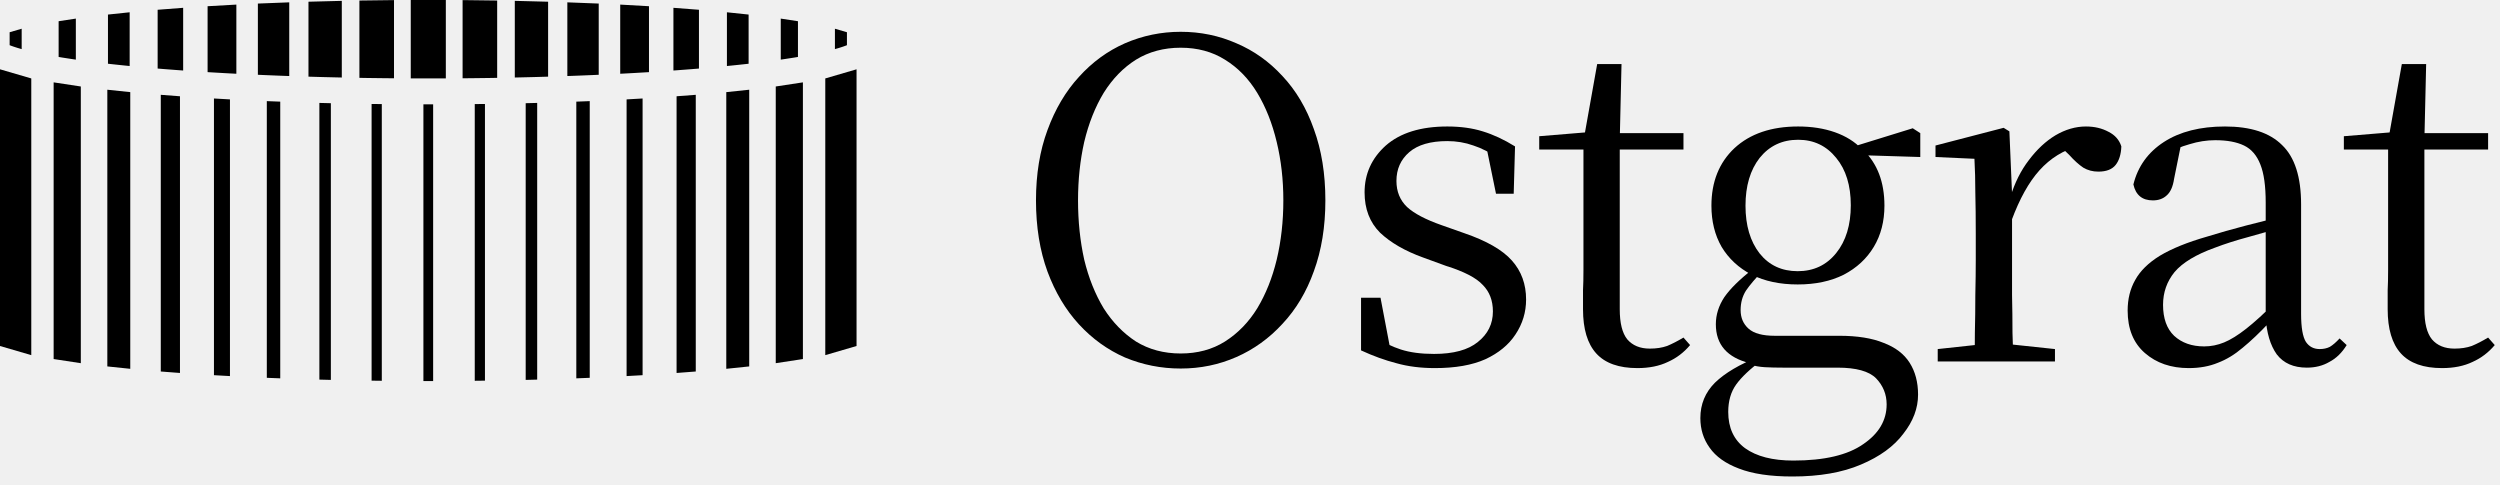
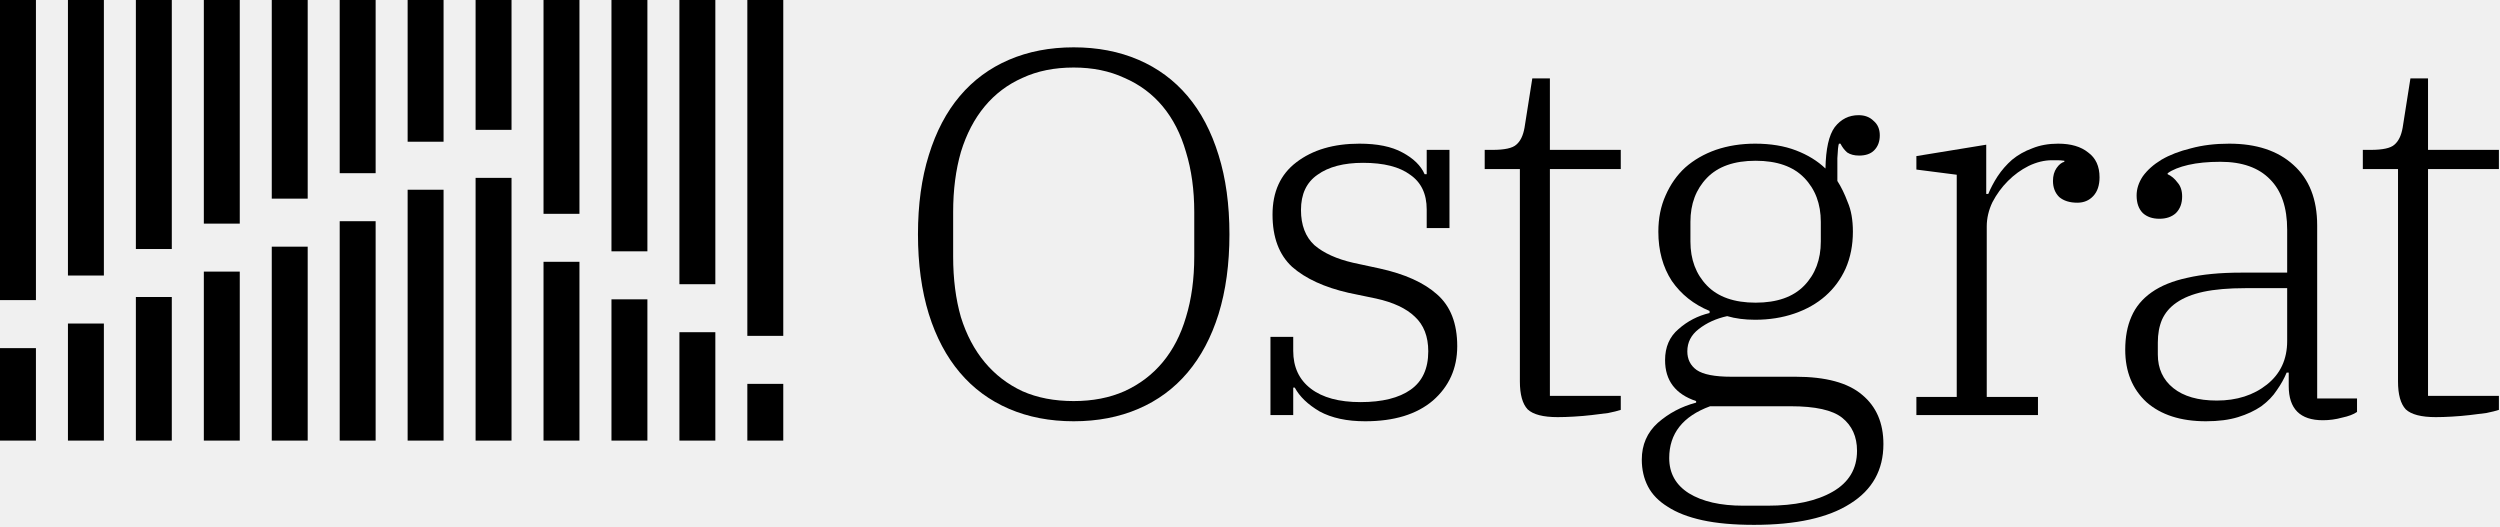
- <svg xmlns="http://www.w3.org/2000/svg" aria-hidden="true" viewBox="0 0 160 31">
-   <path d="M75.564 23.586C74.318 23.586 73.128 23.35 71.996 22.878C70.882 22.387 69.9 21.679 69.05 20.754C68.201 19.829 67.531 18.706 67.04 17.384C66.549 16.044 66.303 14.524 66.303 12.825C66.303 11.144 66.549 9.643 67.04 8.322C67.531 6.981 68.201 5.849 69.05 4.923C69.9 3.98 70.882 3.262 71.996 2.771C73.128 2.28 74.318 2.035 75.564 2.035C76.829 2.035 78.018 2.28 79.132 2.771C80.246 3.243 81.228 3.942 82.077 4.867C82.946 5.792 83.616 6.925 84.088 8.265C84.579 9.606 84.824 11.125 84.824 12.825C84.824 14.505 84.579 16.015 84.088 17.356C83.616 18.677 82.946 19.8 82.077 20.726C81.228 21.651 80.246 22.359 79.132 22.849C78.018 23.34 76.829 23.586 75.564 23.586ZM75.564 22.623C76.64 22.623 77.584 22.368 78.396 21.858C79.226 21.33 79.915 20.622 80.463 19.734C81.01 18.828 81.426 17.79 81.709 16.619C81.992 15.43 82.134 14.165 82.134 12.825C82.134 11.503 81.992 10.257 81.709 9.086C81.426 7.897 81.01 6.849 80.463 5.943C79.915 5.037 79.226 4.329 78.396 3.819C77.584 3.309 76.64 3.054 75.564 3.054C74.488 3.054 73.534 3.309 72.704 3.819C71.892 4.329 71.203 5.037 70.636 5.943C70.089 6.849 69.673 7.897 69.39 9.086C69.126 10.257 68.994 11.503 68.994 12.825C68.994 14.165 69.126 15.43 69.39 16.619C69.673 17.79 70.089 18.828 70.636 19.734C71.203 20.622 71.892 21.33 72.704 21.858C73.534 22.368 74.488 22.623 75.564 22.623Z" />
-   <path d="M91.836 23.558C90.93 23.558 90.108 23.454 89.372 23.246C88.636 23.057 87.881 22.783 87.107 22.425V19.055H88.353L89.032 22.623L87.984 22.566V21.547C88.513 21.905 89.07 22.179 89.655 22.368C90.241 22.557 90.949 22.651 91.779 22.651C93.025 22.651 93.96 22.396 94.583 21.887C95.225 21.377 95.546 20.726 95.546 19.933C95.546 19.234 95.329 18.668 94.894 18.233C94.479 17.78 93.695 17.375 92.544 17.016L91.071 16.478C89.92 16.062 89.004 15.534 88.324 14.892C87.664 14.231 87.333 13.372 87.333 12.315C87.333 11.125 87.786 10.125 88.692 9.313C89.618 8.501 90.93 8.095 92.629 8.095C93.478 8.095 94.234 8.199 94.894 8.407C95.574 8.614 96.263 8.935 96.962 9.37L96.877 12.4H95.744L95.064 9.086L95.942 9.256V10.162C95.376 9.766 94.828 9.483 94.3 9.313C93.771 9.124 93.214 9.03 92.629 9.03C91.553 9.03 90.741 9.266 90.193 9.738C89.646 10.21 89.372 10.823 89.372 11.579C89.372 12.258 89.599 12.815 90.052 13.249C90.505 13.665 91.241 14.052 92.261 14.41L93.705 14.92C95.14 15.411 96.159 15.996 96.763 16.676C97.368 17.356 97.67 18.186 97.67 19.168C97.67 19.98 97.443 20.726 96.99 21.405C96.556 22.066 95.914 22.595 95.064 22.991C94.215 23.369 93.139 23.558 91.836 23.558Z" />
-   <path d="M102.502 9.568V8.52H107.742V9.568H102.502ZM104.796 23.558C103.607 23.558 102.729 23.246 102.163 22.623C101.596 22 101.313 21.056 101.313 19.791C101.313 19.338 101.313 18.932 101.313 18.573C101.332 18.215 101.341 17.78 101.341 17.271V9.568H98.51V8.718L101.936 8.435L101.37 8.86L102.219 4.102H103.777L103.664 8.945V19.791C103.664 20.678 103.824 21.32 104.145 21.717C104.485 22.113 104.966 22.311 105.589 22.311C106.005 22.311 106.373 22.255 106.694 22.142C107.015 22.009 107.364 21.83 107.742 21.604L108.166 22.085C107.77 22.557 107.298 22.916 106.75 23.161C106.203 23.425 105.551 23.558 104.796 23.558Z" />
-   <path d="M114.713 30.496C113.297 30.496 112.155 30.326 111.287 29.986C110.437 29.665 109.814 29.221 109.418 28.655C109.021 28.107 108.823 27.475 108.823 26.758C108.823 25.87 109.134 25.115 109.757 24.492C110.399 23.869 111.343 23.312 112.589 22.821L112.731 23.076C111.995 23.624 111.457 24.133 111.117 24.605C110.777 25.077 110.607 25.663 110.607 26.361C110.607 27.381 110.966 28.155 111.683 28.683C112.419 29.212 113.448 29.476 114.77 29.476C116.752 29.476 118.244 29.127 119.244 28.428C120.245 27.749 120.745 26.899 120.745 25.88C120.745 25.238 120.519 24.681 120.066 24.209C119.613 23.756 118.791 23.529 117.602 23.529H114.119C113.684 23.529 113.297 23.52 112.958 23.501C112.618 23.482 112.297 23.425 111.995 23.331V23.246C110.541 22.887 109.814 22.057 109.814 20.754C109.814 20.15 109.993 19.574 110.352 19.026C110.73 18.479 111.343 17.875 112.193 17.214V16.959L112.844 17.299C112.353 17.809 111.985 18.243 111.74 18.602C111.513 18.96 111.4 19.376 111.4 19.848C111.4 20.338 111.57 20.735 111.91 21.037C112.25 21.339 112.807 21.49 113.581 21.49H117.715C118.867 21.49 119.811 21.641 120.547 21.943C121.302 22.227 121.859 22.651 122.218 23.218C122.577 23.784 122.756 24.464 122.756 25.257C122.756 26.125 122.444 26.956 121.821 27.749C121.217 28.561 120.311 29.221 119.103 29.731C117.913 30.241 116.45 30.496 114.713 30.496ZM115.053 18.205C113.92 18.205 112.939 17.997 112.108 17.582C111.277 17.148 110.635 16.553 110.182 15.798C109.748 15.043 109.531 14.165 109.531 13.164C109.531 11.635 110.022 10.408 111.004 9.483C112.004 8.558 113.363 8.095 115.081 8.095C115.95 8.095 116.733 8.218 117.432 8.463C118.131 8.709 118.706 9.068 119.159 9.54L119.244 9.596C120.151 10.465 120.604 11.654 120.604 13.164C120.604 14.165 120.377 15.043 119.924 15.798C119.471 16.553 118.829 17.148 117.998 17.582C117.168 17.997 116.186 18.205 115.053 18.205ZM115.053 17.356C116.073 17.356 116.894 16.969 117.517 16.195C118.14 15.421 118.451 14.401 118.451 13.136C118.451 11.871 118.14 10.861 117.517 10.106C116.894 9.332 116.082 8.945 115.081 8.945C114.062 8.945 113.241 9.332 112.618 10.106C112.014 10.88 111.712 11.899 111.712 13.164C111.712 14.429 112.014 15.449 112.618 16.223C113.222 16.978 114.034 17.356 115.053 17.356ZM118.31 9.908V9.426H118.48L122.416 8.209L122.898 8.52V10.049L118.31 9.908Z" />
-   <path d="M124.014 23.133V22.34L127.157 22H128.318L131.518 22.34V23.133H124.014ZM126.364 23.133C126.383 22.68 126.392 22.066 126.392 21.292C126.411 20.518 126.421 19.715 126.421 18.885C126.44 18.035 126.449 17.29 126.449 16.648V14.948C126.449 13.967 126.44 13.098 126.421 12.343C126.421 11.588 126.402 10.861 126.364 10.162L123.872 10.049V9.313L128.233 8.18L128.601 8.407L128.771 12.4V16.648C128.771 17.29 128.771 18.035 128.771 18.885C128.79 19.715 128.799 20.518 128.799 21.292C128.818 22.066 128.837 22.68 128.856 23.133H126.364ZM128.743 14.099L128.148 12.626H128.658C128.941 11.701 129.337 10.908 129.847 10.248C130.357 9.568 130.923 9.039 131.546 8.662C132.188 8.284 132.84 8.095 133.5 8.095C134.048 8.095 134.529 8.209 134.945 8.435C135.36 8.643 135.634 8.954 135.766 9.37C135.747 9.879 135.624 10.276 135.398 10.559C135.171 10.842 134.803 10.984 134.293 10.984C133.935 10.984 133.614 10.899 133.33 10.729C133.047 10.54 132.745 10.266 132.424 9.908L131.773 9.285L133.047 9.341C132.066 9.606 131.225 10.125 130.527 10.899C129.847 11.654 129.253 12.721 128.743 14.099Z" />
-   <path d="M140.077 23.558C138.945 23.558 138.01 23.236 137.274 22.595C136.537 21.953 136.169 21.047 136.169 19.876C136.169 19.14 136.33 18.488 136.651 17.922C136.972 17.337 137.5 16.817 138.237 16.364C138.992 15.911 139.992 15.505 141.238 15.147C142.031 14.901 142.862 14.665 143.73 14.439C144.599 14.212 145.411 14.014 146.166 13.844V14.552C145.411 14.741 144.646 14.948 143.872 15.175C143.098 15.383 142.39 15.609 141.748 15.855C140.54 16.289 139.681 16.808 139.171 17.412C138.68 18.016 138.435 18.715 138.435 19.508C138.435 20.376 138.671 21.037 139.143 21.49C139.634 21.943 140.276 22.17 141.068 22.17C141.503 22.17 141.927 22.085 142.343 21.915C142.758 21.745 143.23 21.452 143.759 21.037C144.287 20.622 144.91 20.055 145.628 19.338L145.883 20.669H145.203C144.618 21.292 144.061 21.821 143.532 22.255C143.022 22.689 142.494 23.01 141.946 23.218C141.399 23.444 140.776 23.558 140.077 23.558ZM147.638 23.529C146.789 23.529 146.147 23.246 145.713 22.68C145.297 22.094 145.061 21.301 145.005 20.301V12.966C145.005 11.909 144.892 11.097 144.665 10.531C144.438 9.945 144.089 9.54 143.617 9.313C143.145 9.086 142.532 8.973 141.776 8.973C141.229 8.973 140.681 9.058 140.134 9.228C139.586 9.379 139.001 9.624 138.378 9.964L139.596 9.2L139.143 11.437C139.067 11.947 138.907 12.305 138.661 12.513C138.435 12.721 138.142 12.825 137.783 12.825C137.104 12.825 136.688 12.485 136.537 11.805C136.821 10.653 137.472 9.747 138.491 9.086C139.511 8.426 140.814 8.095 142.399 8.095C144.042 8.095 145.26 8.492 146.053 9.285C146.864 10.059 147.27 11.324 147.27 13.079V20.074C147.27 20.962 147.374 21.566 147.582 21.887C147.79 22.189 148.082 22.34 148.46 22.34C148.705 22.34 148.922 22.293 149.111 22.198C149.3 22.085 149.508 21.905 149.734 21.66L150.187 22.085C149.885 22.576 149.517 22.934 149.083 23.161C148.667 23.406 148.186 23.529 147.638 23.529Z" />
-   <path d="M154 9.568V8.52H159.239V9.568H154ZM156.294 23.558C155.105 23.558 154.227 23.246 153.66 22.623C153.094 22 152.811 21.056 152.811 19.791C152.811 19.338 152.811 18.932 152.811 18.573C152.83 18.215 152.839 17.78 152.839 17.271V9.568H150.007V8.718L153.434 8.435L152.867 8.86L153.717 4.102H155.274L155.161 8.945V19.791C155.161 20.678 155.322 21.32 155.643 21.717C155.982 22.113 156.464 22.311 157.087 22.311C157.502 22.311 157.87 22.255 158.191 22.142C158.512 22.009 158.862 21.83 159.239 21.604L159.664 22.085C159.267 22.557 158.795 22.916 158.248 23.161C157.7 23.425 157.049 23.558 156.294 23.558Z" />
-   <path d="M53.435 1.838L54.204 2.063V2.892L54.196 2.896L54.083 2.938L53.96 2.982L53.829 3.025L53.687 3.07L53.536 3.114L53.435 3.143V1.838ZM49.968 1.19L51.069 1.358V3.645L51.062 3.646L50.803 3.689L50.266 3.772L49.987 3.814L49.968 3.816V1.19ZM46.523 0.786L47.911 0.932V4.079L47.834 4.088L47.5 4.124L47.161 4.16L46.814 4.196L46.523 4.225V0.786ZM43.099 0.5L44.733 0.625V4.387L44.614 4.397L44.229 4.428L43.441 4.488L43.099 4.513V0.5ZM39.694 0.294L41.535 0.398V4.617L40.535 4.675L40.102 4.699L39.694 4.72V0.294ZM36.31 0.15L38.318 0.228V4.786L37.885 4.805L36.975 4.842L36.514 4.859L36.31 4.866V0.15ZM32.947 0.055L35.079 0.11V4.906L34.176 4.932L33.225 4.955L32.947 4.961V0.055ZM29.606 0.006L31.819 0.034V4.982L31.785 4.983L31.303 4.991L30.334 5.003L29.849 5.008L29.606 5.01V0.006ZM26.288 0H28.533V5.017H28.387L27.411 5.019L26.434 5.017H26.288V0ZM23.002 0.034L25.216 0.006V5.01L24.973 5.008L24.488 5.003L23.519 4.991L23.036 4.983L23.002 4.982V0.034ZM19.742 0.11L21.875 0.055V4.961L21.597 4.955L20.645 4.932L19.742 4.906V0.11ZM16.504 0.228L18.512 0.15V4.866L18.307 4.859L17.847 4.842L16.936 4.805L16.504 4.786V0.228ZM13.286 0.398L15.127 0.294V4.72L14.719 4.699L14.286 4.675L13.286 4.617V0.398ZM10.089 0.625L11.722 0.5V4.513L11.381 4.488L10.593 4.428L10.207 4.397L10.089 4.387V0.625ZM6.91 0.932L8.298 0.786V4.225L8.007 4.196L7.661 4.16L7.321 4.124L6.987 4.088L6.91 4.079V0.932ZM3.752 1.358L4.854 1.19V3.816L4.835 3.814L4.555 3.772L4.018 3.689L3.76 3.646L3.752 3.645V1.358ZM0.617 2.063L1.387 1.838V3.143L1.286 3.114L1.135 3.07L0.993 3.025L0.862 2.982L0.738 2.938L0.626 2.896L0.617 2.892V2.063Z" fill-rule="evenodd" clip-rule="evenodd" />
-   <path d="M27.098 6.679H27.721V24.387H27.098V6.679ZM30.384 6.661L31.037 6.654V24.362L30.384 24.37V6.661ZM33.644 6.605L34.38 6.587V24.295L33.644 24.314V6.605ZM36.884 6.505L37.743 6.472V24.18L36.884 24.214V6.505ZM40.102 6.361L41.126 6.303V24.012L40.102 24.069V6.361ZM43.301 6.161L44.529 6.068V23.776L43.301 23.87V6.161ZM46.482 5.896L47.95 5.742V23.451L46.482 23.604V5.896ZM49.648 5.535L51.386 5.271V22.979L49.648 23.244V5.535ZM52.818 5.02L54.819 4.435V22.144L52.818 22.729V5.02ZM0 4.435L2.002 5.02V22.729L0 22.144V4.435ZM3.433 5.271L5.172 5.535V23.244L3.433 22.979V5.271ZM6.869 5.742L8.337 5.896V23.604L6.869 23.451V5.742ZM10.29 6.068L11.518 6.161V23.87L10.29 23.776V6.068ZM13.693 6.303L14.717 6.361V24.069L13.693 24.012V6.303ZM17.076 6.472L17.936 6.505V24.214L17.076 24.18V6.472ZM20.44 6.587L21.175 6.605V24.314L20.44 24.295V6.587ZM23.782 6.654L24.435 6.661V24.37L23.782 24.362V6.654Z" fill-rule="evenodd" clip-rule="evenodd" />
+ <svg xmlns="http://www.w3.org/2000/svg" aria-hidden="true" viewBox="0 0 565 119">
+   <path d="M242.657 90.642C246.944 90.642 250.764 89.901 254.116 88.418C257.546 86.858 260.43 84.673 262.769 81.863C265.108 79.054 266.862 75.66 268.031 71.68C269.278 67.622 269.902 63.057 269.902 57.985V47.919C269.902 42.925 269.278 38.399 268.031 34.341C266.862 30.283 265.108 26.85 262.769 24.04C260.43 21.231 257.546 19.085 254.116 17.603C250.764 16.042 246.944 15.262 242.657 15.262C238.292 15.262 234.433 16.042 231.081 17.603C227.729 19.085 224.884 21.231 222.545 24.04C220.206 26.85 218.413 30.283 217.166 34.341C215.997 38.399 215.412 42.925 215.412 47.919V57.985C215.412 63.057 215.997 67.622 217.166 71.68C218.413 75.66 220.206 79.054 222.545 81.863C224.884 84.673 227.729 86.858 231.081 88.418C234.433 89.901 238.292 90.642 242.657 90.642ZM242.657 95.207C237.278 95.207 232.406 94.271 228.041 92.398C223.675 90.525 219.972 87.794 216.932 84.204C213.892 80.615 211.553 76.206 209.916 70.978C208.279 65.671 207.461 59.663 207.461 52.952C207.461 46.241 208.279 40.271 209.916 35.043C211.553 29.737 213.892 25.289 216.932 21.699C219.972 18.11 223.675 15.379 228.041 13.506C232.406 11.633 237.278 10.697 242.657 10.697C248.036 10.697 252.908 11.633 257.273 13.506C261.639 15.379 265.341 18.11 268.382 21.699C271.422 25.289 273.76 29.737 275.397 35.043C277.034 40.271 277.853 46.241 277.853 52.952C277.853 59.663 277.034 65.671 275.397 70.978C273.76 76.206 271.422 80.615 268.382 84.204C265.341 87.794 261.639 90.525 257.273 92.398C252.908 94.271 248.036 95.207 242.657 95.207Z" fill="currentColor" />
+   <path d="M308.521 95.207C304.39 95.207 300.96 94.466 298.232 92.983C295.581 91.422 293.71 89.628 292.619 87.599H292.268V93.803H287.123V76.128H292.268V79.288C292.268 82.956 293.593 85.804 296.244 87.833C298.894 89.862 302.636 90.876 307.469 90.876C312.38 90.876 316.161 89.94 318.811 88.067C321.462 86.194 322.787 83.307 322.787 79.405C322.787 76.05 321.774 73.436 319.747 71.563C317.798 69.69 314.875 68.325 310.977 67.466L304.78 66.179C299.323 64.93 295.074 62.979 292.034 60.326C289.072 57.595 287.591 53.654 287.591 48.504C287.591 43.354 289.384 39.413 292.97 36.682C296.634 33.873 301.389 32.468 307.235 32.468C311.289 32.468 314.524 33.131 316.94 34.458C319.435 35.785 321.111 37.423 321.968 39.374H322.436V33.873H327.581V51.547H322.436V47.334C322.436 43.822 321.189 41.208 318.694 39.491C316.278 37.696 312.731 36.799 308.054 36.799C303.688 36.799 300.258 37.696 297.764 39.491C295.269 41.208 294.022 43.861 294.022 47.45C294.022 50.884 295.035 53.537 297.062 55.41C299.167 57.205 302.09 58.531 305.832 59.39L311.796 60.677C317.486 61.926 321.813 63.877 324.775 66.53C327.815 69.183 329.335 73.085 329.335 78.235C329.335 83.229 327.503 87.326 323.839 90.525C320.176 93.647 315.07 95.207 308.521 95.207Z" fill="currentColor" />
+   <path d="M352.029 94.271C348.755 94.271 346.495 93.686 345.247 92.515C344.078 91.266 343.493 89.16 343.493 86.194V38.203H335.542V33.873H337.296C340.024 33.873 341.817 33.483 342.675 32.702C343.61 31.922 344.234 30.634 344.546 28.84L346.3 17.72H350.275V33.873H366.295V38.203H350.275V89.472H366.295V92.632C365.593 92.866 364.658 93.1 363.488 93.334C362.319 93.49 361.072 93.647 359.747 93.803C358.421 93.959 357.057 94.076 355.654 94.154C354.329 94.232 353.121 94.271 352.029 94.271Z" fill="currentColor" />
+   <path d="M396.419 118.617C391.82 118.617 387.922 118.266 384.726 117.564C381.53 116.862 378.918 115.847 376.892 114.521C374.865 113.272 373.384 111.75 372.448 109.956C371.513 108.161 371.045 106.132 371.045 103.869C371.045 100.513 372.253 97.743 374.67 95.558C377.164 93.373 380.049 91.852 383.323 90.993V90.642C378.646 89.082 376.307 85.999 376.307 81.395C376.307 78.43 377.32 76.089 379.347 74.372C381.374 72.577 383.713 71.368 386.363 70.744V70.275C382.777 68.793 379.932 66.53 377.827 63.486C375.8 60.365 374.787 56.658 374.787 52.367C374.787 49.323 375.333 46.592 376.424 44.173C377.515 41.676 378.996 39.569 380.867 37.852C382.816 36.136 385.116 34.809 387.766 33.873C390.495 32.936 393.457 32.468 396.653 32.468C400.161 32.468 403.24 32.975 405.89 33.99C408.541 35.004 410.762 36.37 412.555 38.087C412.633 33.639 413.335 30.517 414.66 28.722C416.063 26.928 417.856 26.03 420.039 26.03C421.442 26.03 422.572 26.459 423.43 27.318C424.365 28.098 424.833 29.191 424.833 30.595C424.833 32 424.404 33.131 423.547 33.99C422.767 34.77 421.637 35.16 420.156 35.16C419.064 35.16 418.168 34.926 417.466 34.458C416.843 33.912 416.336 33.248 415.946 32.468H415.596C415.44 32.858 415.323 33.951 415.245 35.745C415.245 37.54 415.245 39.257 415.245 40.896C416.102 42.222 416.882 43.822 417.583 45.695C418.363 47.49 418.753 49.714 418.753 52.367C418.753 55.41 418.207 58.18 417.116 60.677C416.024 63.096 414.504 65.164 412.555 66.881C410.607 68.598 408.268 69.924 405.54 70.861C402.811 71.797 399.849 72.265 396.653 72.265C394.314 72.265 392.209 71.992 390.339 71.446C387.844 71.992 385.7 72.968 383.907 74.372C382.192 75.699 381.335 77.376 381.335 79.405C381.335 81.2 382.037 82.605 383.44 83.619C384.921 84.634 387.532 85.141 391.274 85.141H405.773C412.633 85.141 417.661 86.506 420.857 89.238C424.054 91.891 425.652 95.597 425.652 100.357C425.652 106.21 423.157 110.697 418.168 113.818C413.179 117.018 405.929 118.617 396.419 118.617ZM396.77 68.403C401.603 68.403 405.267 67.115 407.761 64.54C410.256 61.965 411.503 58.648 411.503 54.591V50.143C411.503 46.085 410.256 42.769 407.761 40.193C405.267 37.618 401.603 36.331 396.77 36.331C391.937 36.331 388.273 37.618 385.778 40.193C383.284 42.769 382.037 46.085 382.037 50.143V54.591C382.037 58.648 383.284 61.965 385.778 64.54C388.273 67.115 391.937 68.403 396.77 68.403ZM377.242 103.518C377.242 106.951 378.724 109.604 381.686 111.477C384.726 113.35 388.818 114.286 393.963 114.286H399.459C405.617 114.286 410.529 113.233 414.192 111.126C417.856 109.019 419.688 105.937 419.688 101.879C419.688 98.68 418.558 96.183 416.297 94.388C414.114 92.671 410.256 91.813 404.721 91.813H386.48C380.322 94.076 377.242 97.977 377.242 103.518Z" fill="currentColor" />
+   <path d="M433.103 89.706H442.223V39.491L433.103 38.321V35.277L448.888 32.702V43.822H449.356C449.902 42.495 450.603 41.169 451.461 39.842C452.396 38.438 453.487 37.189 454.735 36.097C456.06 35.004 457.58 34.146 459.295 33.522C461.01 32.819 462.959 32.468 465.142 32.468C468.026 32.468 470.286 33.131 471.923 34.458C473.638 35.706 474.496 37.579 474.496 40.076C474.496 41.871 474.028 43.276 473.093 44.29C472.157 45.305 470.949 45.812 469.468 45.812C467.753 45.812 466.389 45.383 465.375 44.524C464.44 43.588 463.972 42.378 463.972 40.896C463.972 39.725 464.245 38.75 464.791 37.969C465.336 37.189 465.921 36.721 466.545 36.565V36.331C465.921 36.253 465.414 36.214 465.025 36.214C464.635 36.214 464.206 36.214 463.738 36.214C462.023 36.214 460.269 36.643 458.476 37.501C456.762 38.36 455.202 39.491 453.799 40.896C452.396 42.3 451.227 43.9 450.291 45.695C449.434 47.49 449.005 49.323 449.005 51.196V89.706H460.581V93.803H433.103V89.706Z" fill="currentColor" />
+   <path d="M498.543 95.207C492.852 95.207 488.37 93.763 485.096 90.876C481.9 87.911 480.302 83.97 480.302 79.054C480.302 76.167 480.77 73.67 481.705 71.563C482.64 69.378 484.161 67.544 486.265 66.062C488.37 64.579 491.059 63.486 494.333 62.784C497.685 62.004 501.739 61.614 506.494 61.614H516.901V51.898C516.901 46.904 515.615 43.12 513.042 40.544C510.47 37.891 506.728 36.565 501.817 36.565C499.011 36.565 496.594 36.799 494.567 37.267C492.541 37.735 490.981 38.36 489.89 39.14V39.374C490.748 39.764 491.488 40.389 492.112 41.247C492.813 42.027 493.164 43.081 493.164 44.407C493.164 45.968 492.696 47.216 491.761 48.153C490.826 49.011 489.578 49.44 488.019 49.44C486.46 49.44 485.213 49.011 484.277 48.153C483.342 47.216 482.874 45.89 482.874 44.173C482.874 42.691 483.342 41.247 484.277 39.842C485.291 38.438 486.694 37.189 488.487 36.097C490.358 35.004 492.58 34.146 495.152 33.522C497.724 32.819 500.609 32.468 503.805 32.468C509.963 32.468 514.796 34.068 518.304 37.267C521.89 40.467 523.683 45.032 523.683 50.962V90.057H532.687V93.1C531.907 93.647 530.777 94.076 529.296 94.388C527.892 94.778 526.45 94.973 524.969 94.973C519.824 94.973 517.252 92.398 517.252 87.248V84.204H516.784C516.238 85.531 515.498 86.858 514.562 88.184C513.705 89.511 512.536 90.72 511.055 91.813C509.573 92.827 507.819 93.647 505.793 94.271C503.766 94.895 501.349 95.207 498.543 95.207ZM500.999 90.525C505.52 90.525 509.301 89.316 512.341 86.897C515.381 84.478 516.901 81.2 516.901 77.064V65.125H507.43C503.688 65.125 500.531 65.398 497.958 65.945C495.464 66.491 493.437 67.31 491.878 68.403C490.397 69.417 489.305 70.705 488.604 72.265C487.98 73.748 487.668 75.465 487.668 77.415V80.108C487.668 83.307 488.838 85.843 491.176 87.716C493.515 89.589 496.789 90.525 500.999 90.525Z" fill="currentColor" />
+   <path d="M550.486 94.271C547.212 94.271 544.951 93.686 543.704 92.515C542.535 91.266 541.95 89.16 541.95 86.194V38.203H533.999V33.873H535.753C538.481 33.873 540.274 33.483 541.132 32.702C542.067 31.922 542.691 30.634 543.003 28.84L544.756 17.72H548.732V33.873H564.752V38.203H548.732V89.472H564.752V92.632C564.05 92.866 563.115 93.1 561.945 93.334C560.776 93.49 559.529 93.647 558.203 93.803C556.878 93.959 555.514 94.076 554.111 94.154C552.786 94.232 551.577 94.271 550.486 94.271Z" fill="currentColor" />
+   <g clip-path="url(#ost-logo-clip)">
+     <path d="M8.12 0H0V67.823H8.12V0Z" fill="currentColor" />
+     <path d="M8.12 78.671H0V99.573H8.12V78.671Z" fill="currentColor" />
+     <path d="M23.476 0H15.355V62.269H23.476V0Z" fill="currentColor" />
+     <path d="M23.476 73.117H15.355V99.573H23.476V73.117Z" fill="currentColor" />
+     <path d="M38.827 0H30.707V56.278H38.827V0Z" fill="currentColor" />
+     <path d="M38.827 67.125H30.707V99.573H38.827V67.125Z" fill="currentColor" />
+     <path d="M54.187 0H46.066V50.538H54.187V0Z" fill="currentColor" />
+     <path d="M54.187 61.385H46.066V99.573H54.187V61.385Z" fill="currentColor" />
+     <path d="M69.538 0H61.418V44.893H69.538V0Z" fill="currentColor" />
+     <path d="M69.538 55.74H61.418V99.573H69.538V55.74Z" fill="currentColor" />
+     <path d="M84.894 0H76.773V39.14H84.894V0Z" fill="currentColor" />
+     <path d="M84.894 49.986H76.773V99.573H84.894V49.986Z" fill="currentColor" />
+     <path d="M100.245 0H92.125V32.029H100.245V0Z" fill="currentColor" />
+     <path d="M100.245 42.876H92.125V99.573H100.245V42.876Z" fill="currentColor" />
+     <path d="M115.605 0H107.484V29.347H115.605V0Z" fill="currentColor" />
+     <path d="M115.605 40.195H107.484V99.574H115.605V40.195Z" fill="currentColor" />
+     <path d="M130.956 0H122.836V48.323H130.956V0Z" fill="currentColor" />
+     <path d="M130.956 59.17H122.836V99.574H130.956V59.17Z" fill="currentColor" />
+     <path d="M146.312 0H138.191V56.799H146.312V0Z" fill="currentColor" />
+     <path d="M146.312 67.645H138.191V99.573H146.312V67.645Z" fill="currentColor" />
+     <path d="M161.667 0H153.547V64.231H161.667V0Z" fill="currentColor" />
+     <path d="M161.667 75.077H153.547V99.573H161.667V75.077Z" fill="currentColor" />
+     <path d="M177.019 0H168.898V75.912H177.019V0Z" fill="currentColor" />
+     <path d="M177.019 86.758H168.898V99.573H177.019V86.758Z" fill="currentColor" />
+   </g>
+   <defs>
+     <clipPath id="ost-logo-clip">
+       <rect width="177.021" height="99.573" fill="white" />
+     </clipPath>
+   </defs>
</svg>
